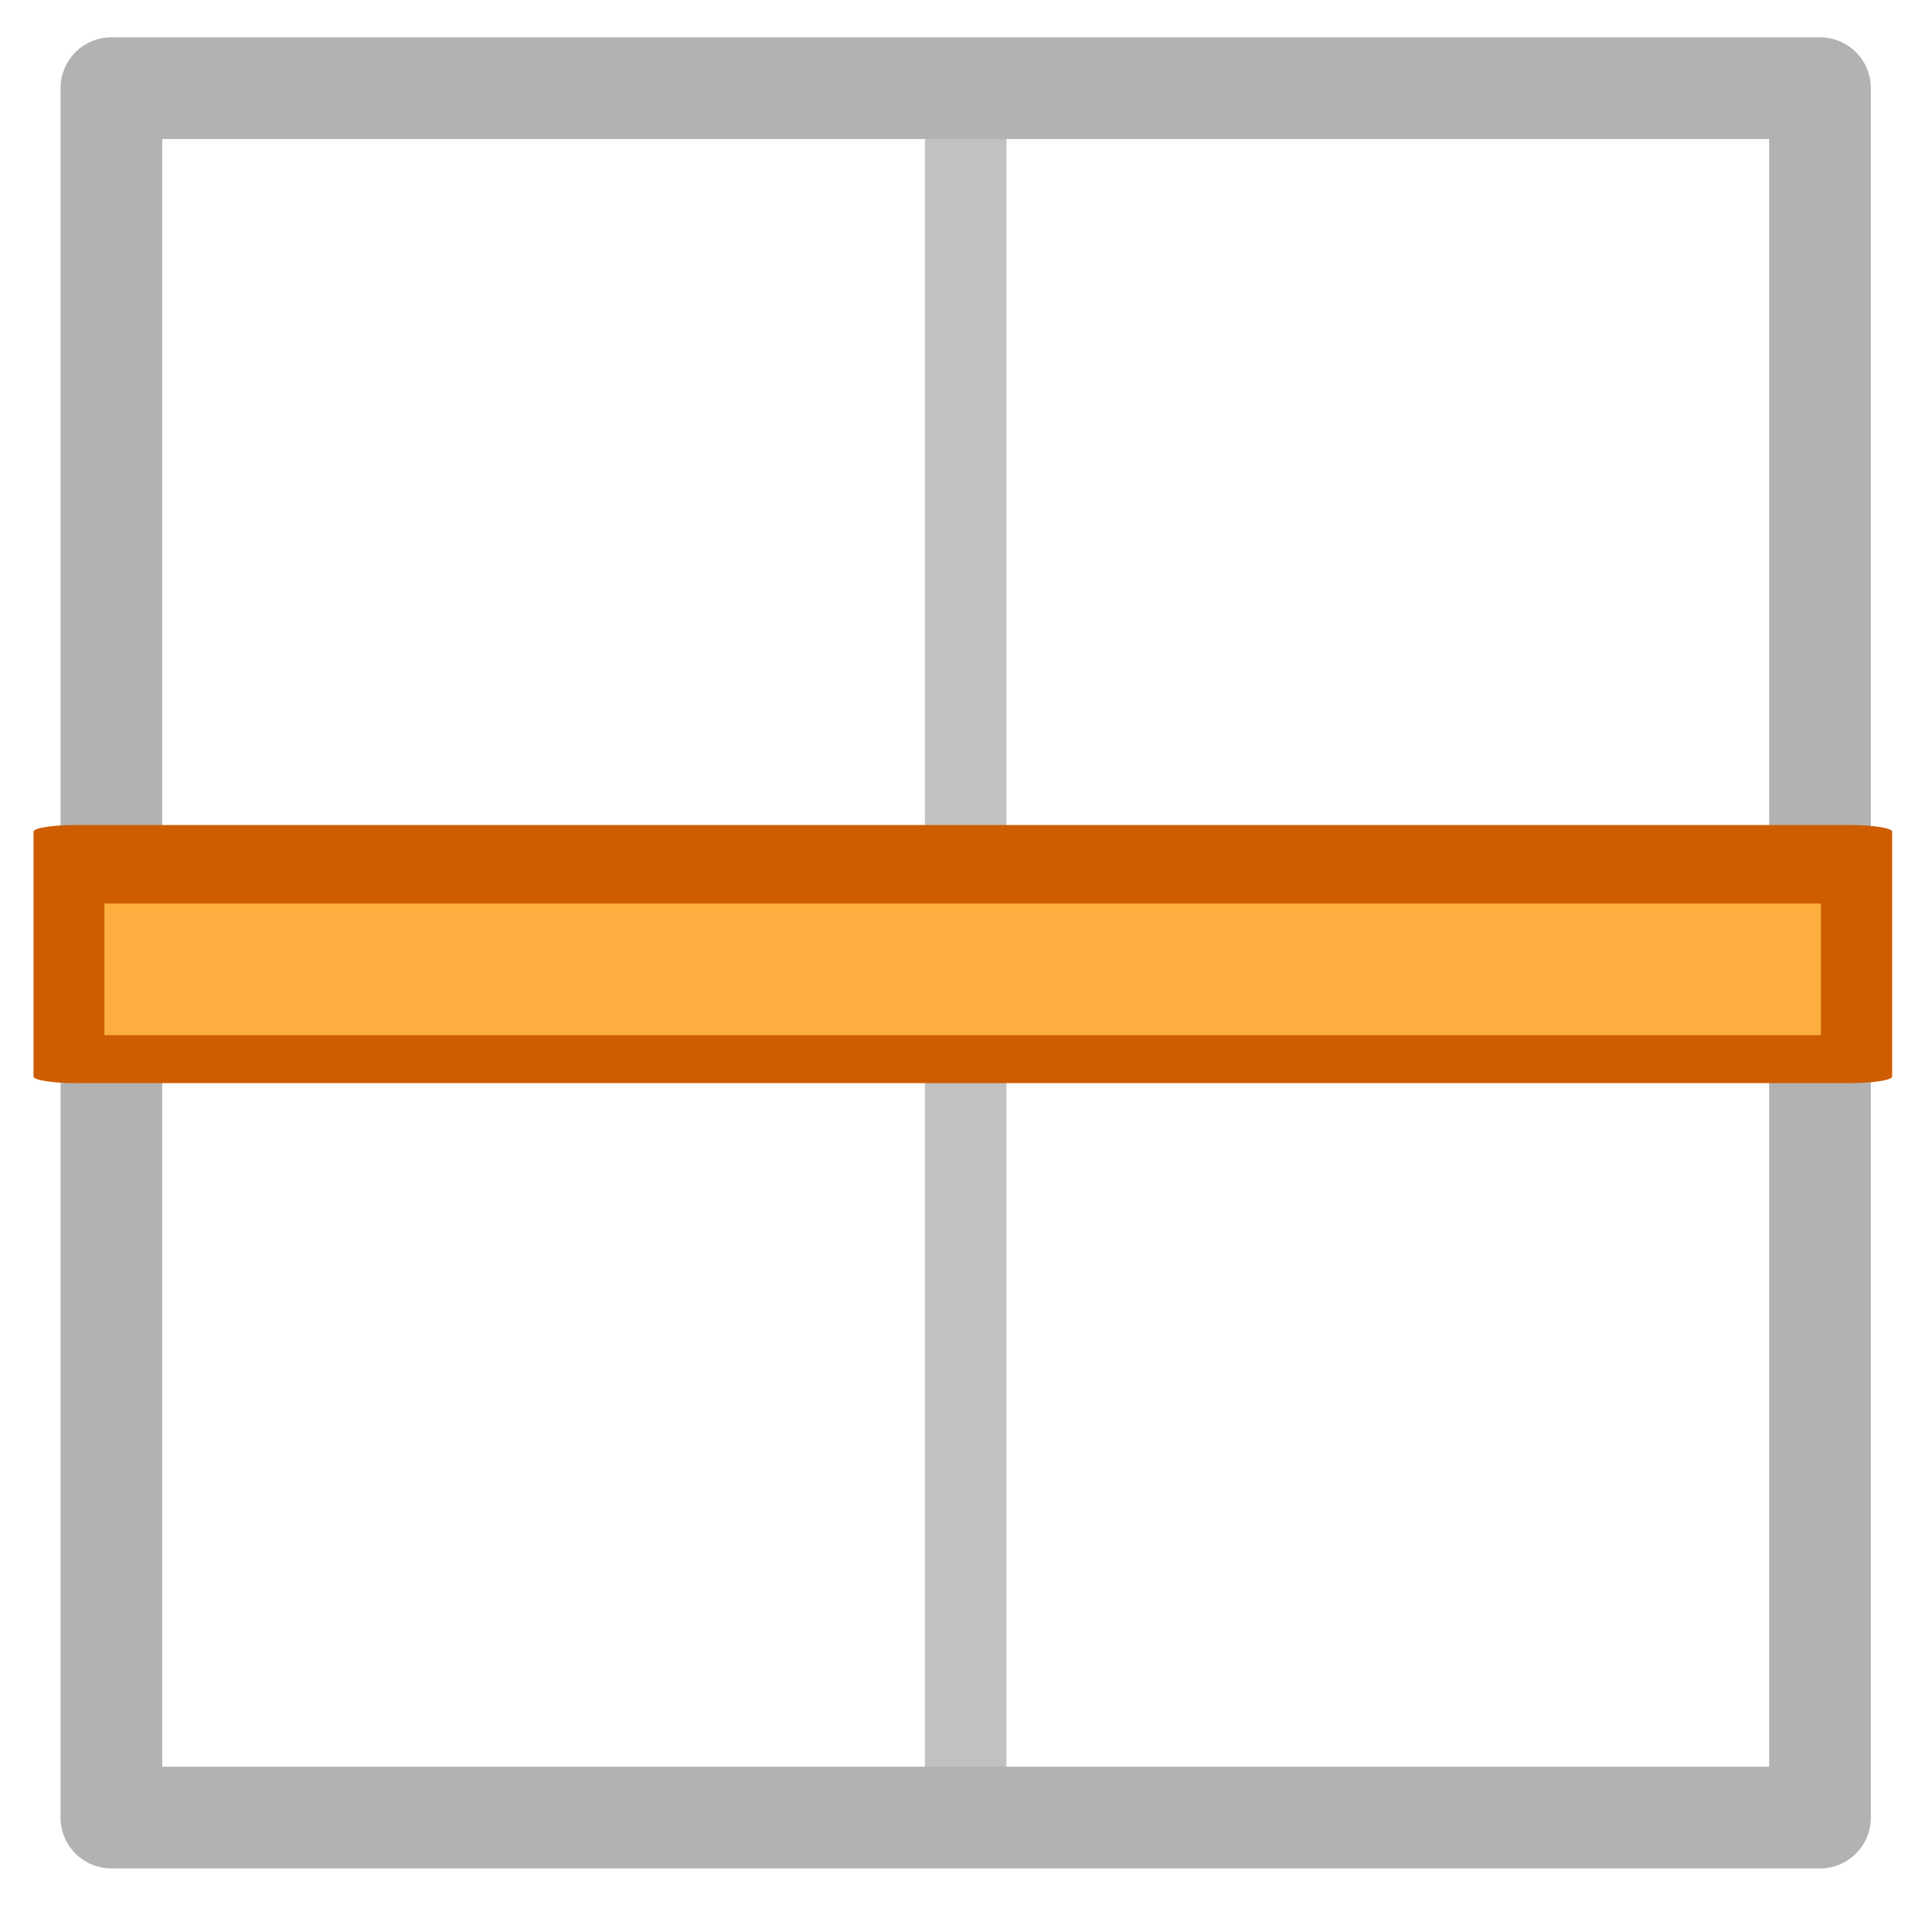
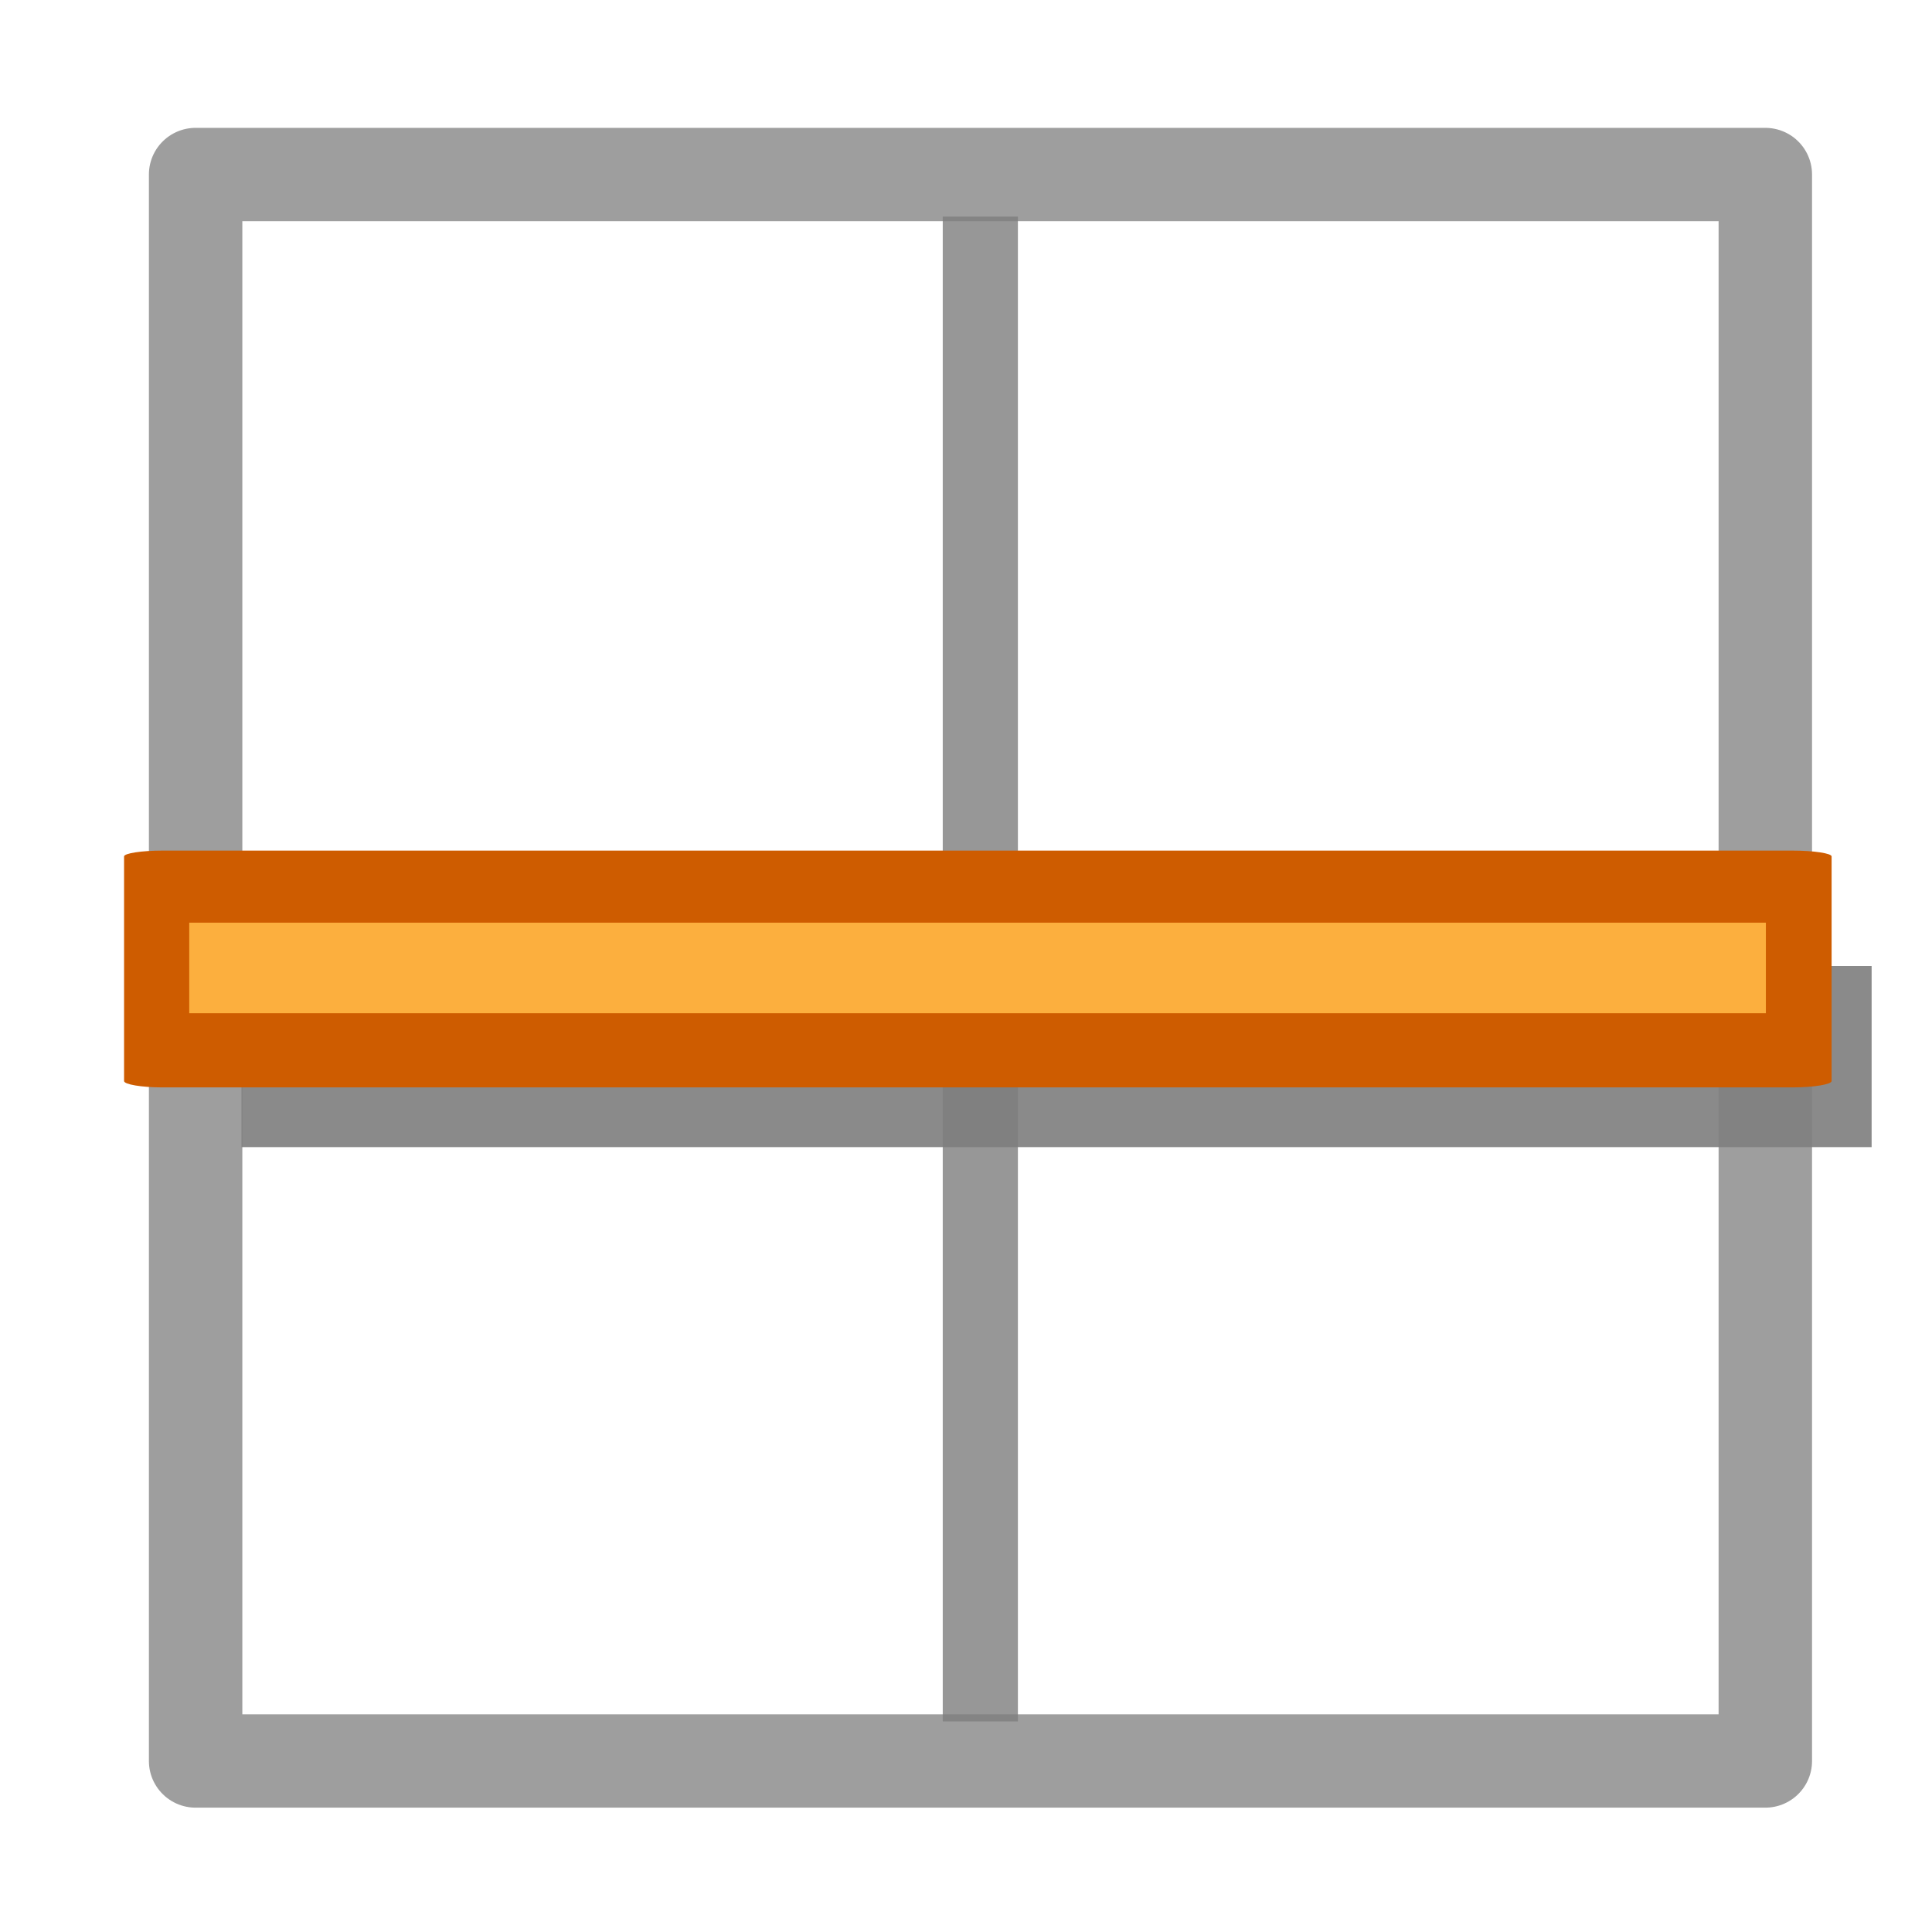
<svg xmlns="http://www.w3.org/2000/svg" version="1.1" width="64" height="64" color-interpolation="linearRGB">
  <g>
-     <path style="fill:none; stroke:#b2b2b2; stroke-width:3.369; stroke-linecap:round; stroke-linejoin:round" d="M3.69 2.92H60.29V60.21H3.69V2.92z" />
-     <path style="fill:#b2b2b2; fill-opacity:0.8" d="M4.93 30H59.05V33.2H4.93V30z" />
-     <path style="fill:#b2b2b2; fill-opacity:0.8" d="M30.64 4.44H33.34V58.77H30.64V4.44z" />
-     <path style="fill:#ce5c00" d="M2.51 53.33C1.73 53.33 1.11 53.43 1.11 53.55V61.66C1.11 61.78 1.73 61.88 2.51 61.88H61.28C62.05 61.88 62.68 61.78 62.68 61.66V53.55C62.68 53.43 62.05 53.33 61.28 53.33H2.51z" transform="matrix(1,0,0,1,0,-26)" />
-     <path style="fill:#fcaf3e" d="M3.46 55.93V60.29H60.32V55.93H3.46z" transform="matrix(1,0,0,1,0,-26)" />
+     <path style="fill:#010101; fill-opacity:0.459" d="M8 32H62V38H8V32z" />
+     <path style="fill:none; stroke:#808080; stroke-opacity:0.761; stroke-width:3.369; stroke-linecap:round; stroke-linejoin:round" d="M3.69 2.92H60.29V60.2H3.69V2.92z" transform="matrix(0.9187,0,0,0.9175,3.0901,3.1018)" />
+     <path style="fill:#7d7d7d; fill-opacity:0.8" d="M4.92 30H59.04V33.2H4.92V30z" transform="matrix(0.9187,0,0,0.9175,3.0901,3.1018)" />
+     <path style="fill:#7d7d7d; fill-opacity:0.8" d="M30.63 4.44H33.34V58.77H30.63V4.44z" transform="matrix(0.9187,0,0,0.9175,3.0901,3.1018)" />
+     <path style="fill:#ce5c00" d="M2.5 27.33C1.73 27.33 1.11 27.43 1.11 27.54V35.65C1.11 35.77 1.73 35.88 2.5 35.88H61.27C62.04 35.88 62.68 35.77 62.68 35.65V27.54C62.68 27.43 62.04 27.33 61.27 27.33H2.5z" transform="matrix(0.9187,0,0,0.9175,3.0901,3.1018)" />
+     <path style="fill:#fcaf3e" d="M3.46 29.93V34.29H60.31V29.93H3.46z" transform="matrix(0.9187,0,0,0.6882,3.0901,9.9665)" />
  </g>
</svg>
